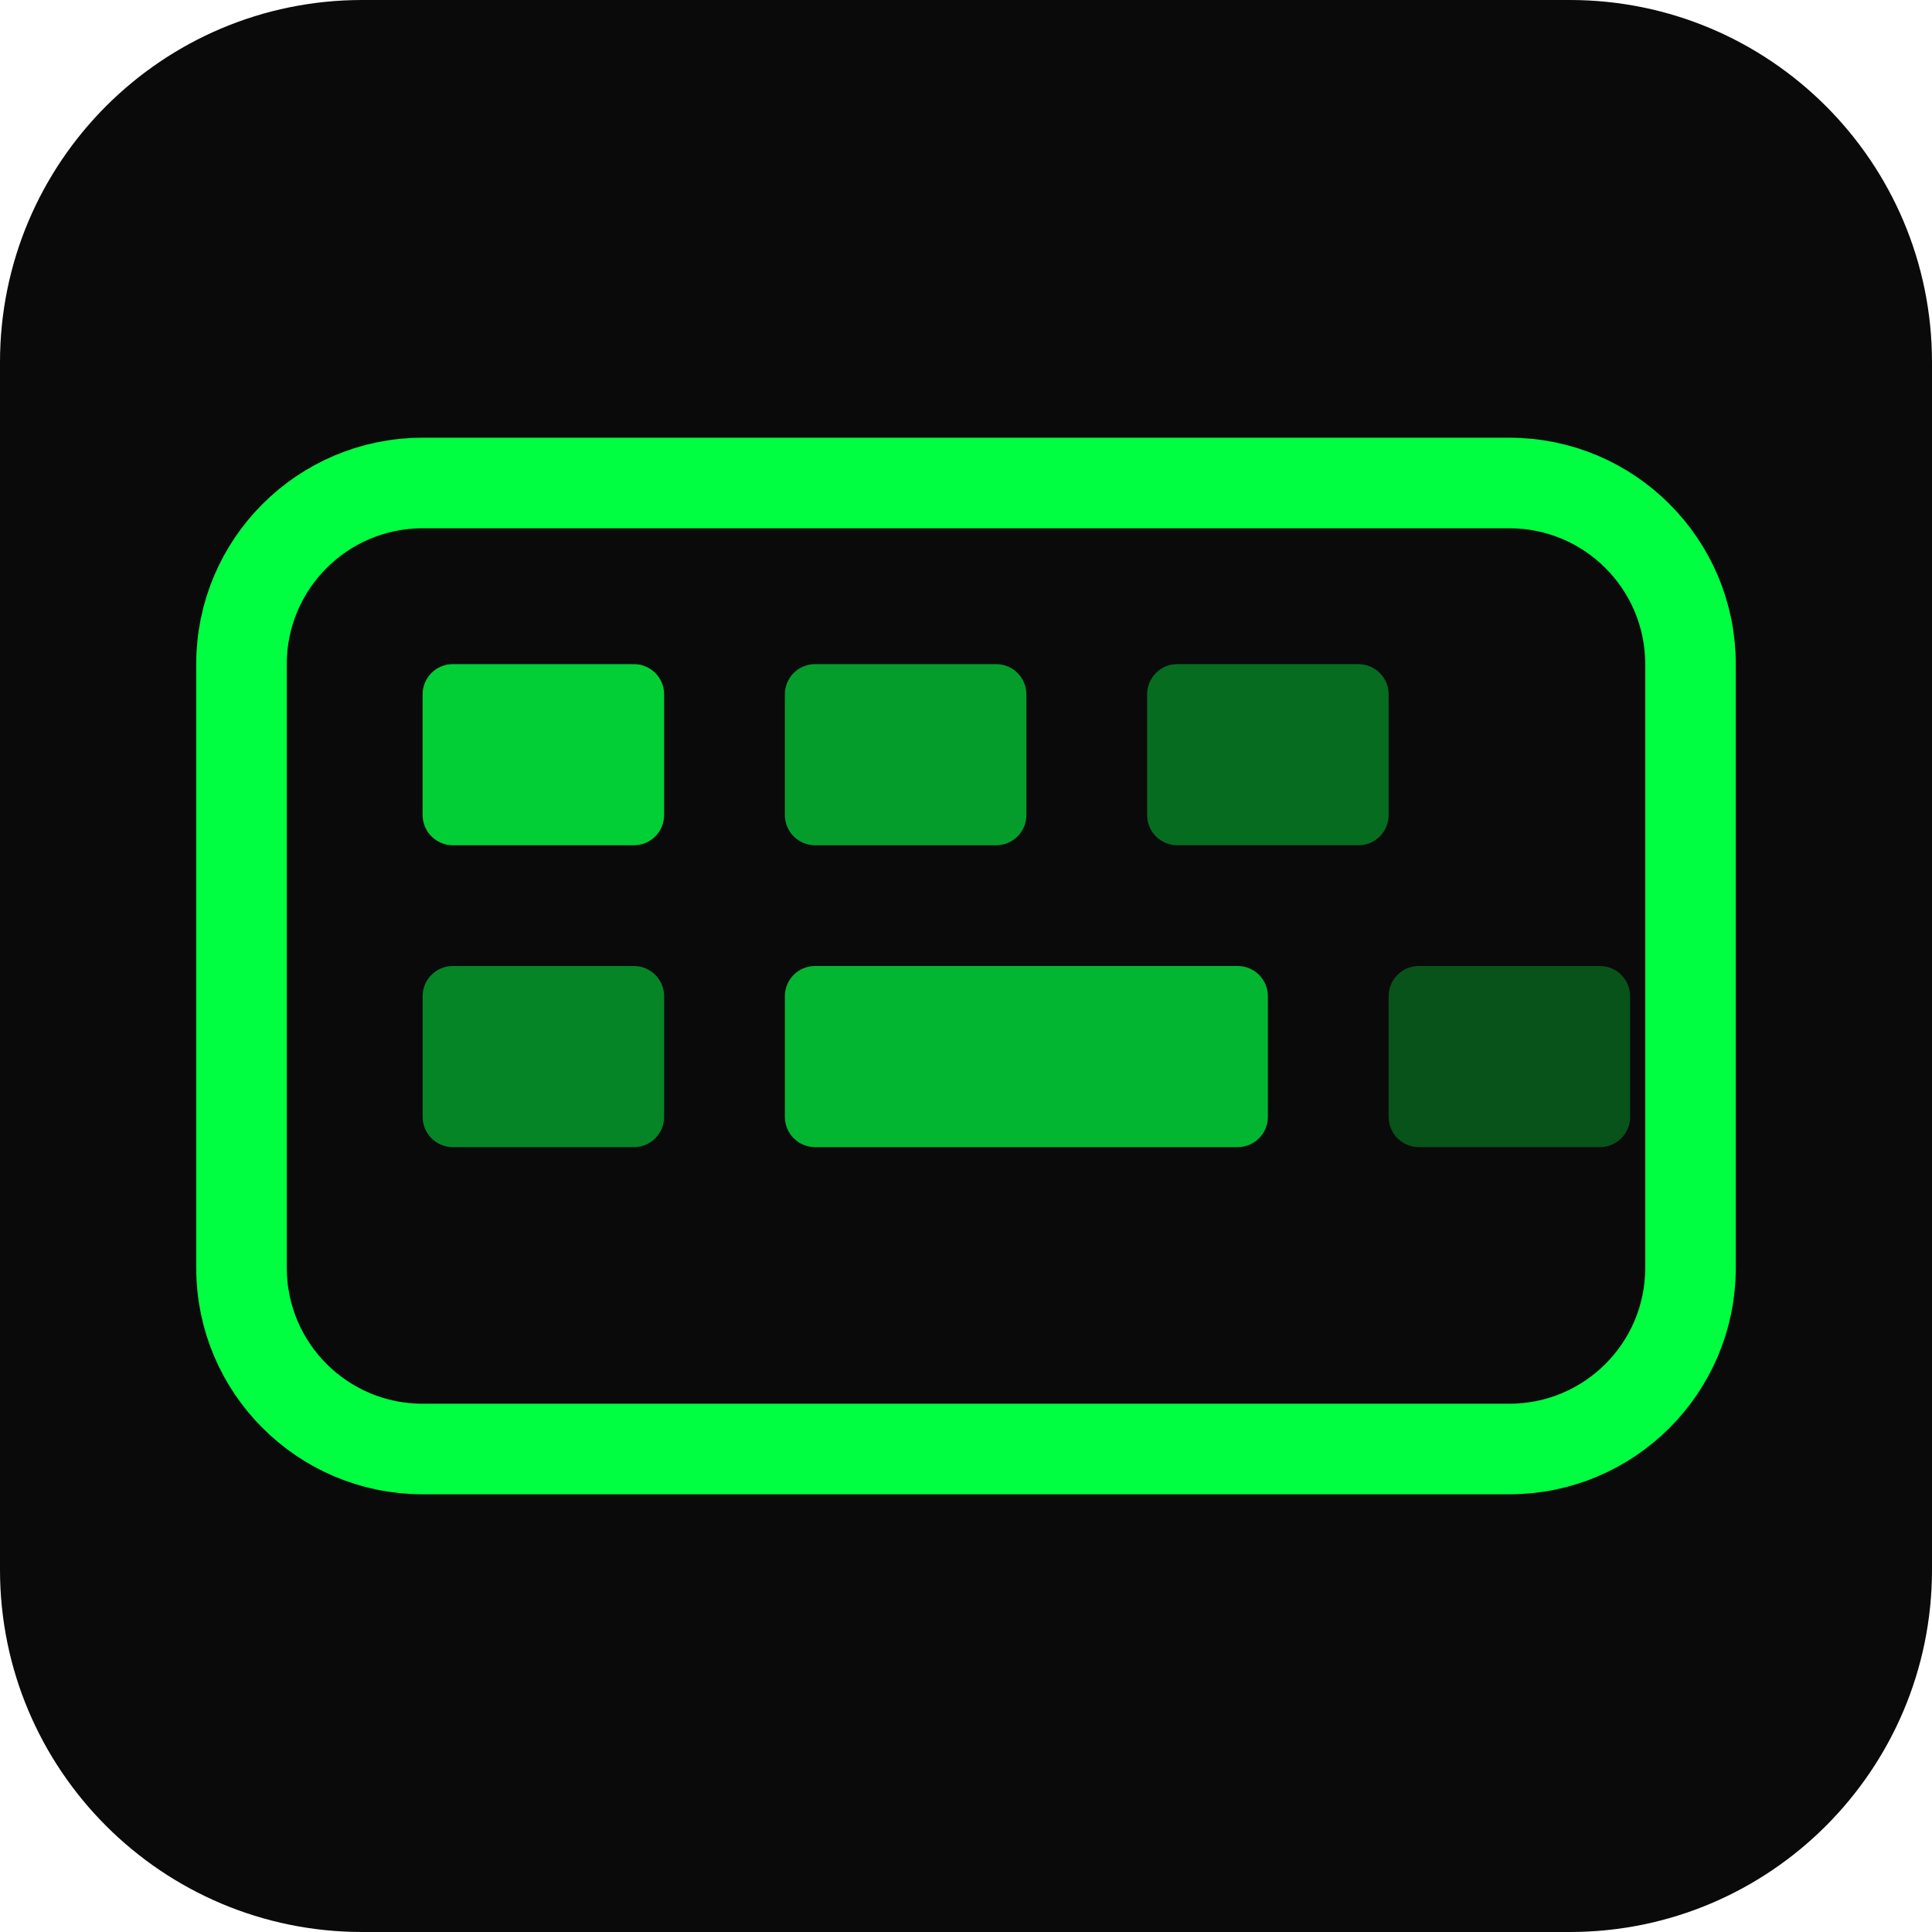
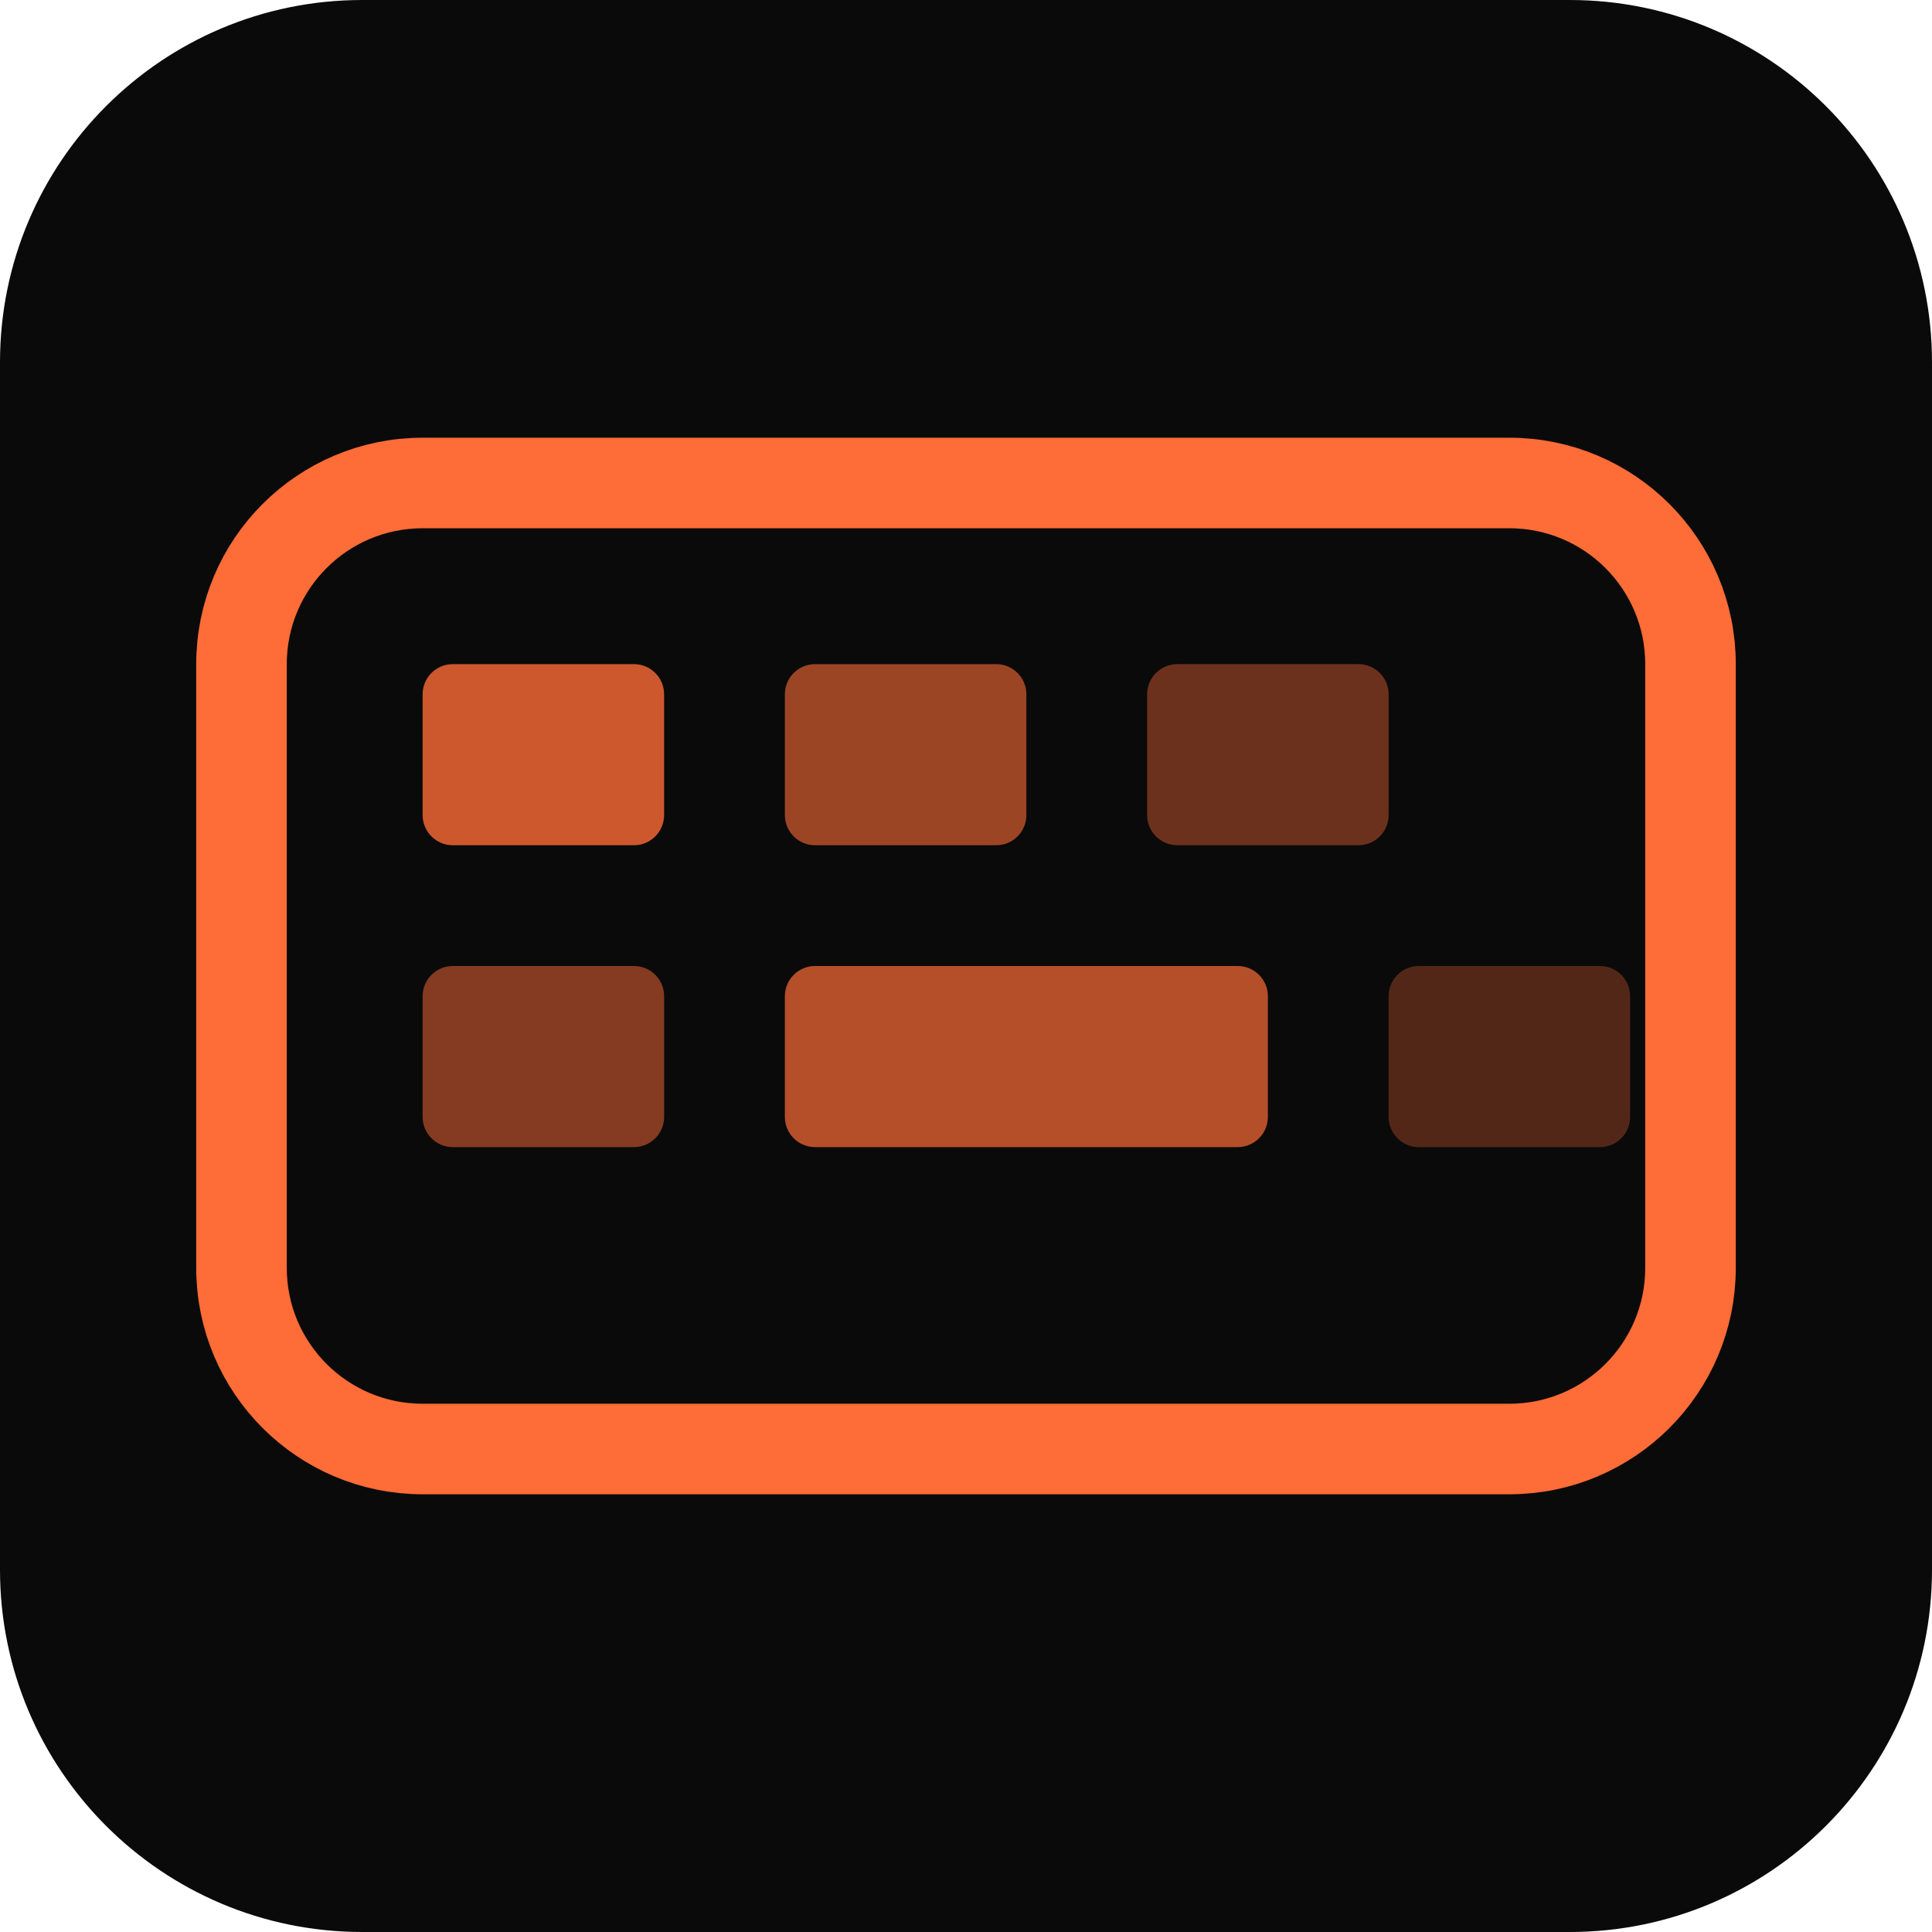
<svg xmlns="http://www.w3.org/2000/svg" viewBox="0 0 32 32">
  <rect width="32" height="32" rx="6" fill="#0a0a0a" />
-   <rect x="4" y="8" width="24" height="16" rx="3" fill="none" stroke="#00ff41" stroke-width="1.5" />
-   <rect x="7" y="11" width="4" height="3" rx="0.5" fill="#00ff41" opacity="0.8" />
-   <rect x="13" y="11" width="4" height="3" rx="0.5" fill="#00ff41" opacity="0.6" />
-   <rect x="19" y="11" width="4" height="3" rx="0.5" fill="#00ff41" opacity="0.4" />
-   <rect x="7" y="16" width="4" height="3" rx="0.5" fill="#00ff41" opacity="0.5" />
-   <rect x="13" y="16" width="8" height="3" rx="0.5" fill="#00ff41" opacity="0.7" />
-   <rect x="23" y="16" width="4" height="3" rx="0.5" fill="#00ff41" opacity="0.3" />
+   <rect x="4" y="8" width="24" height="16" rx="3" fill="none" stroke="#fe6c37" stroke-width="1.5" />
+   <rect x="7" y="11" width="4" height="3" rx="0.5" fill="#fe6c37" opacity="0.8" />
+   <rect x="13" y="11" width="4" height="3" rx="0.5" fill="#fe6c37" opacity="0.6" />
+   <rect x="19" y="11" width="4" height="3" rx="0.5" fill="#fe6c37" opacity="0.4" />
+   <rect x="7" y="16" width="4" height="3" rx="0.5" fill="#fe6c37" opacity="0.5" />
+   <rect x="13" y="16" width="8" height="3" rx="0.5" fill="#fe6c37" opacity="0.7" />
+   <rect x="23" y="16" width="4" height="3" rx="0.5" fill="#fe6c37" opacity="0.3" />
</svg>
